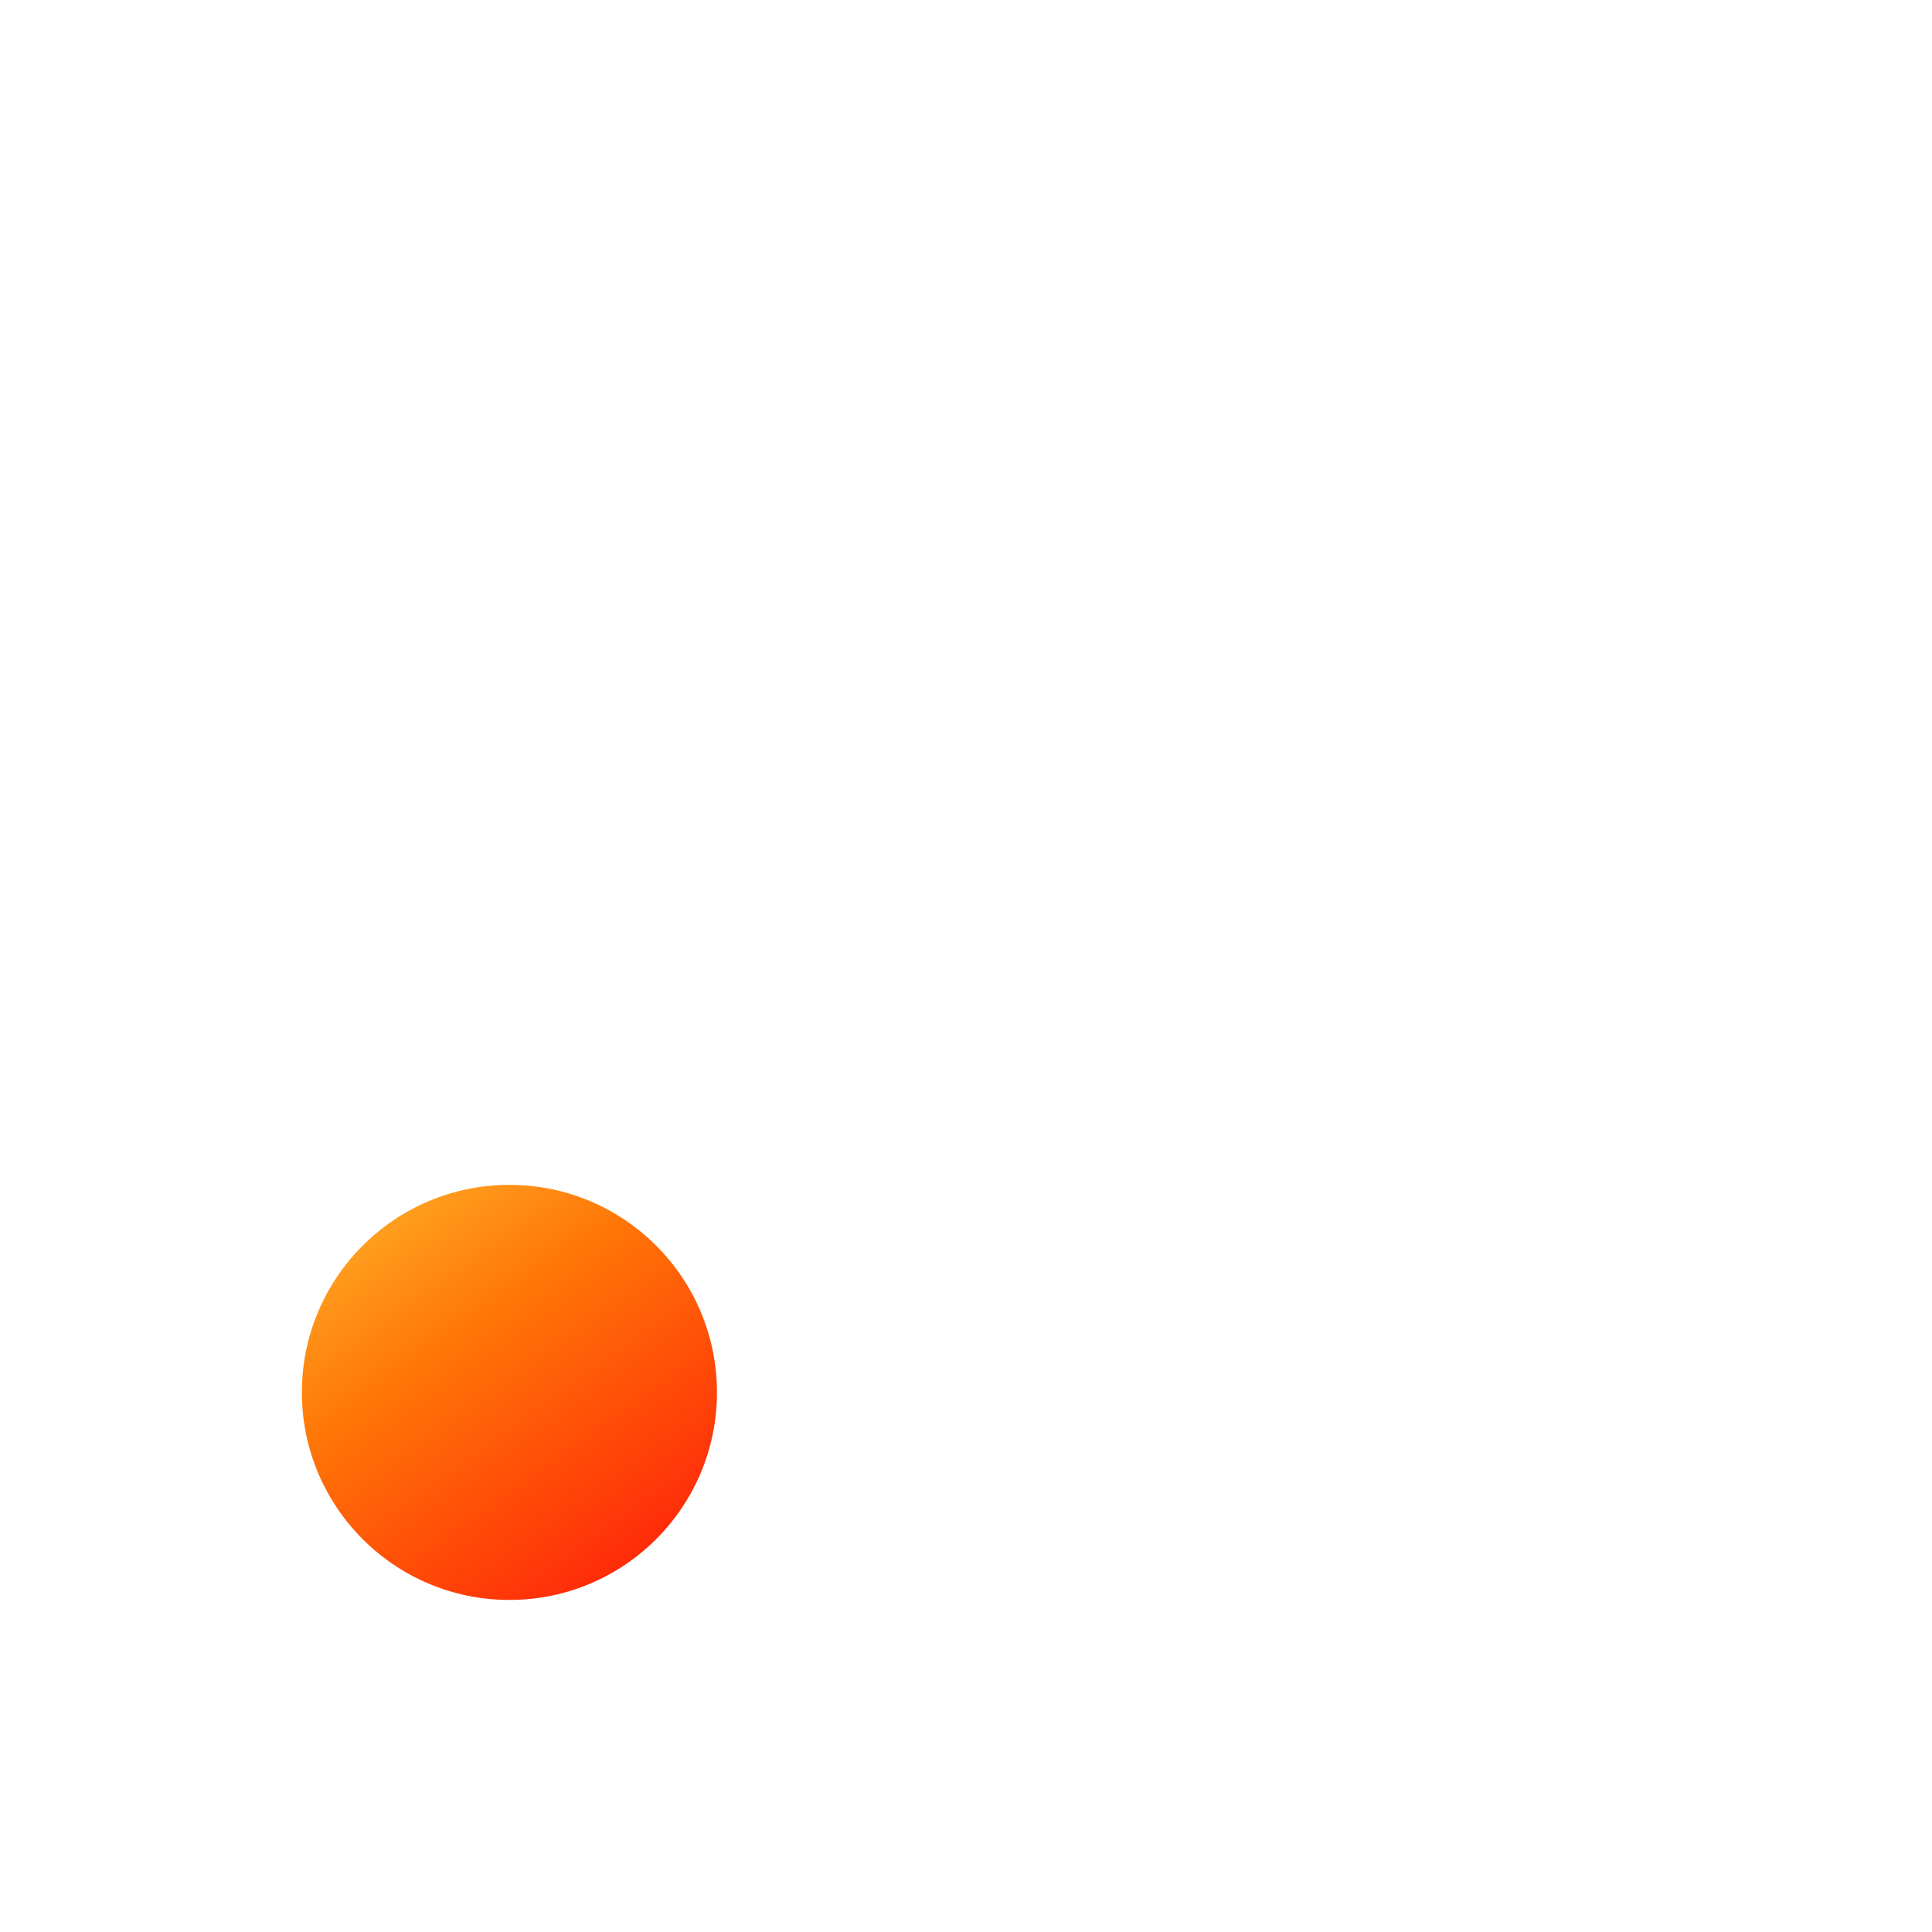
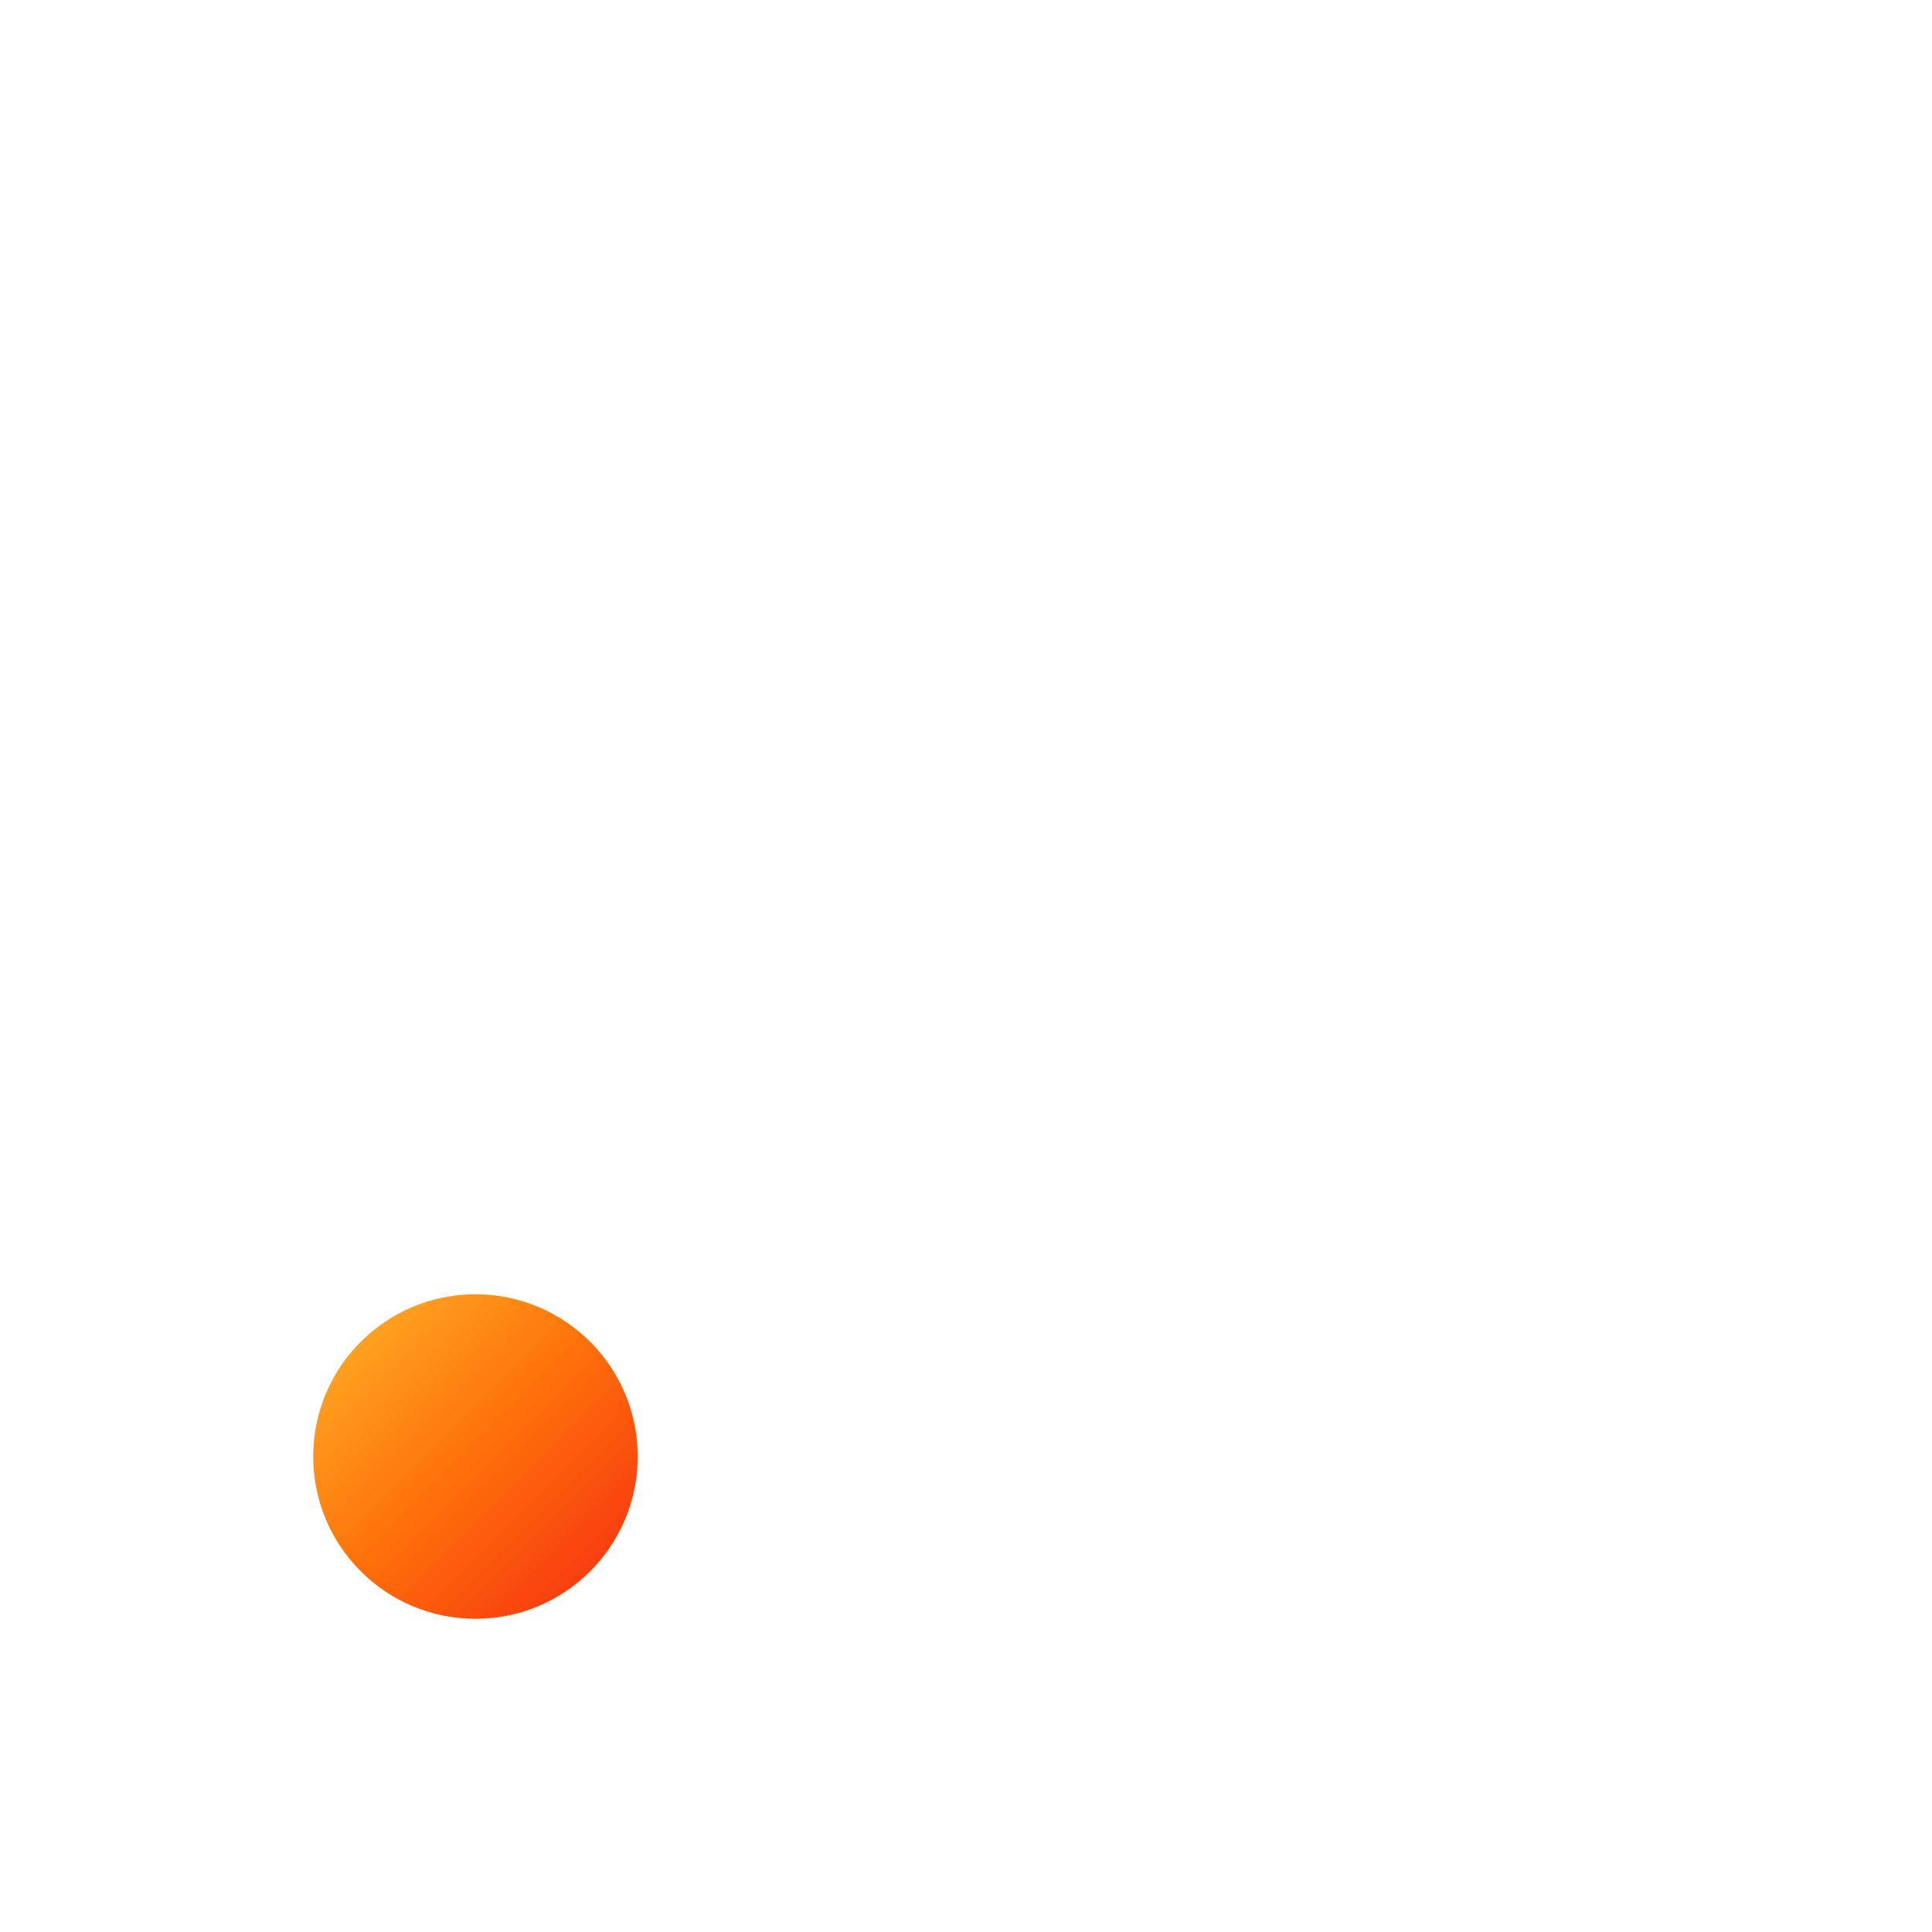
<svg xmlns="http://www.w3.org/2000/svg" width="1024" height="1024" viewBox="0 0 1024 1024">
  <defs>
-     <linearGradient id="orange" x1="0" y1="0" x2="0.72" y2="1">
-       <stop stop-color="#ffb62d" />
-       <stop offset=".42" stop-color="#ff7607" />
-       <stop offset="1" stop-color="#ff2809" />
-     </linearGradient>
-     <linearGradient id="fold" x1="0" y1="0" x2="1" y2="0.2">
-       <stop stop-color="#ff7808" />
-       <stop offset="1" stop-color="#d81902" />
-     </linearGradient>
-     <linearGradient id="cream" x2=".4" y2="1">
-       <stop stop-color="#fcf7ef" />
-       <stop offset="1" stop-color="#f3e7d5" />
+     <linearGradient id="rssOrange" x1="0" y1="0" x2="1" y2="1">
+       <stop offset="0" stop-color="#FFB52A" />
+       <stop offset="0.48" stop-color="#FF720A" />
+       <stop offset="1" stop-color="#F52A12" />
    </linearGradient>
  </defs>
-   <g fill="url(#orange)">
-     <circle cx="270" cy="738" r="110" />
-   </g>
+   <circle cx="252" cy="772" r="86" fill="url(#rssOrange)" />
</svg>
